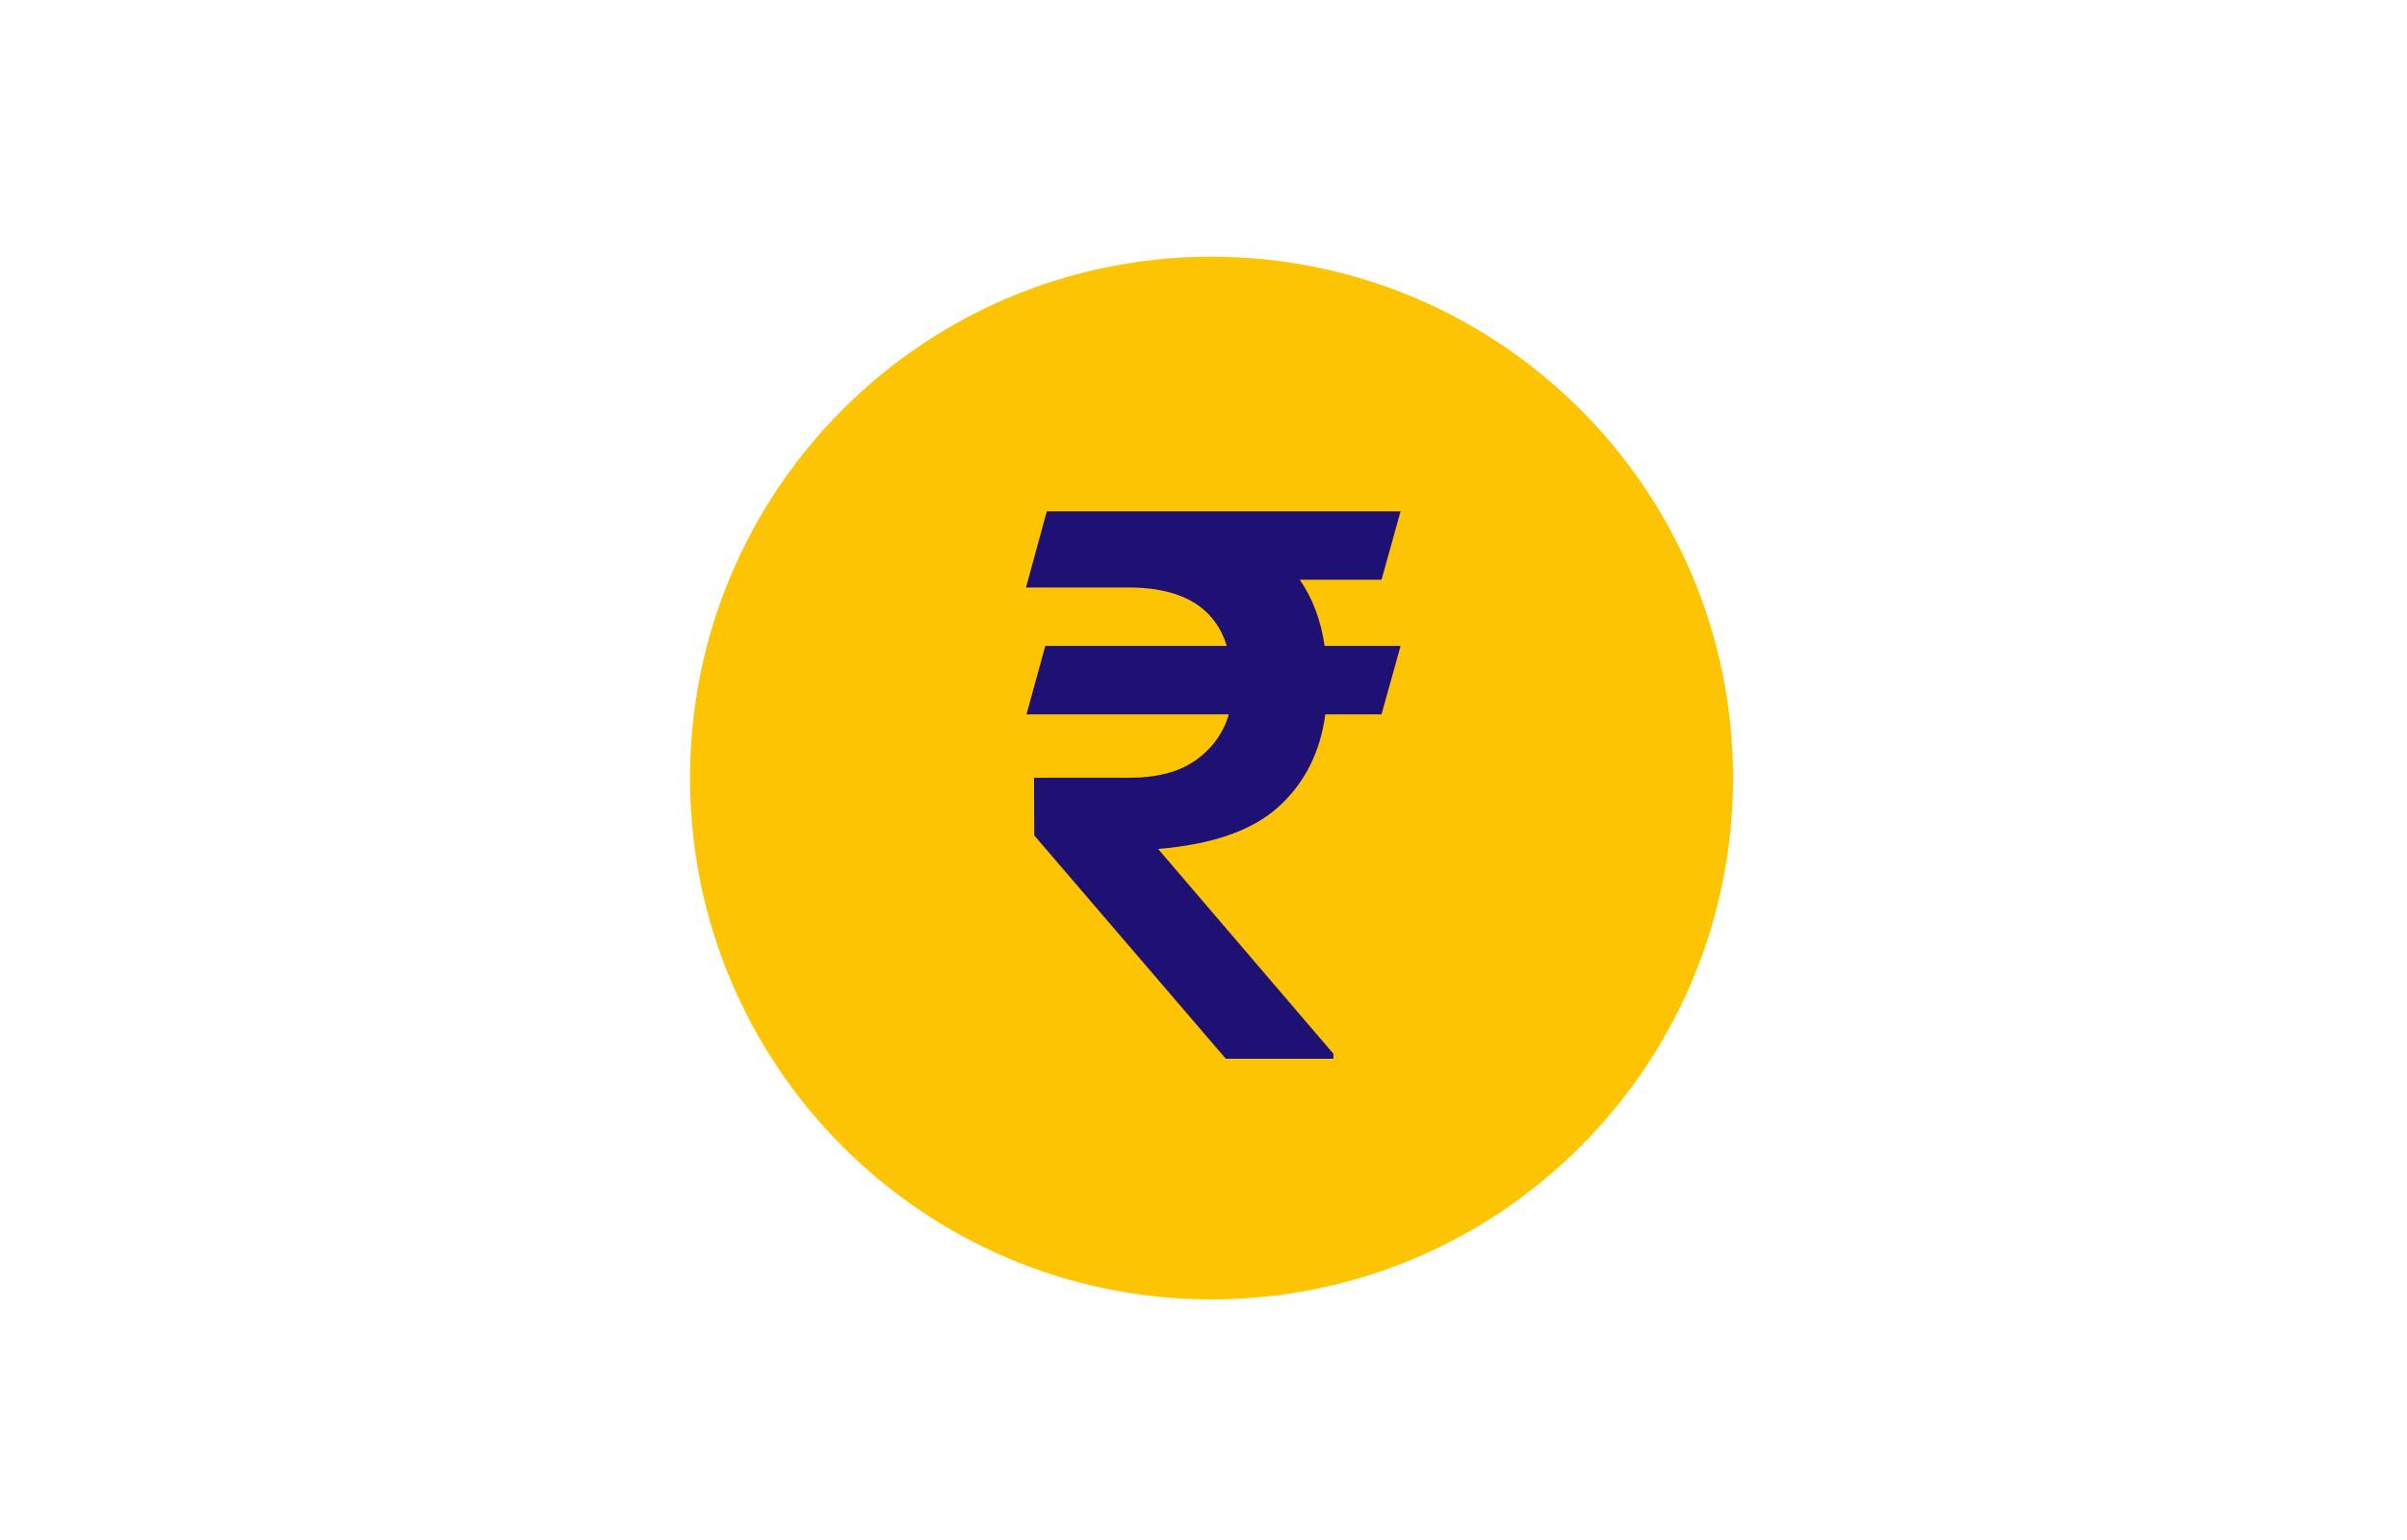
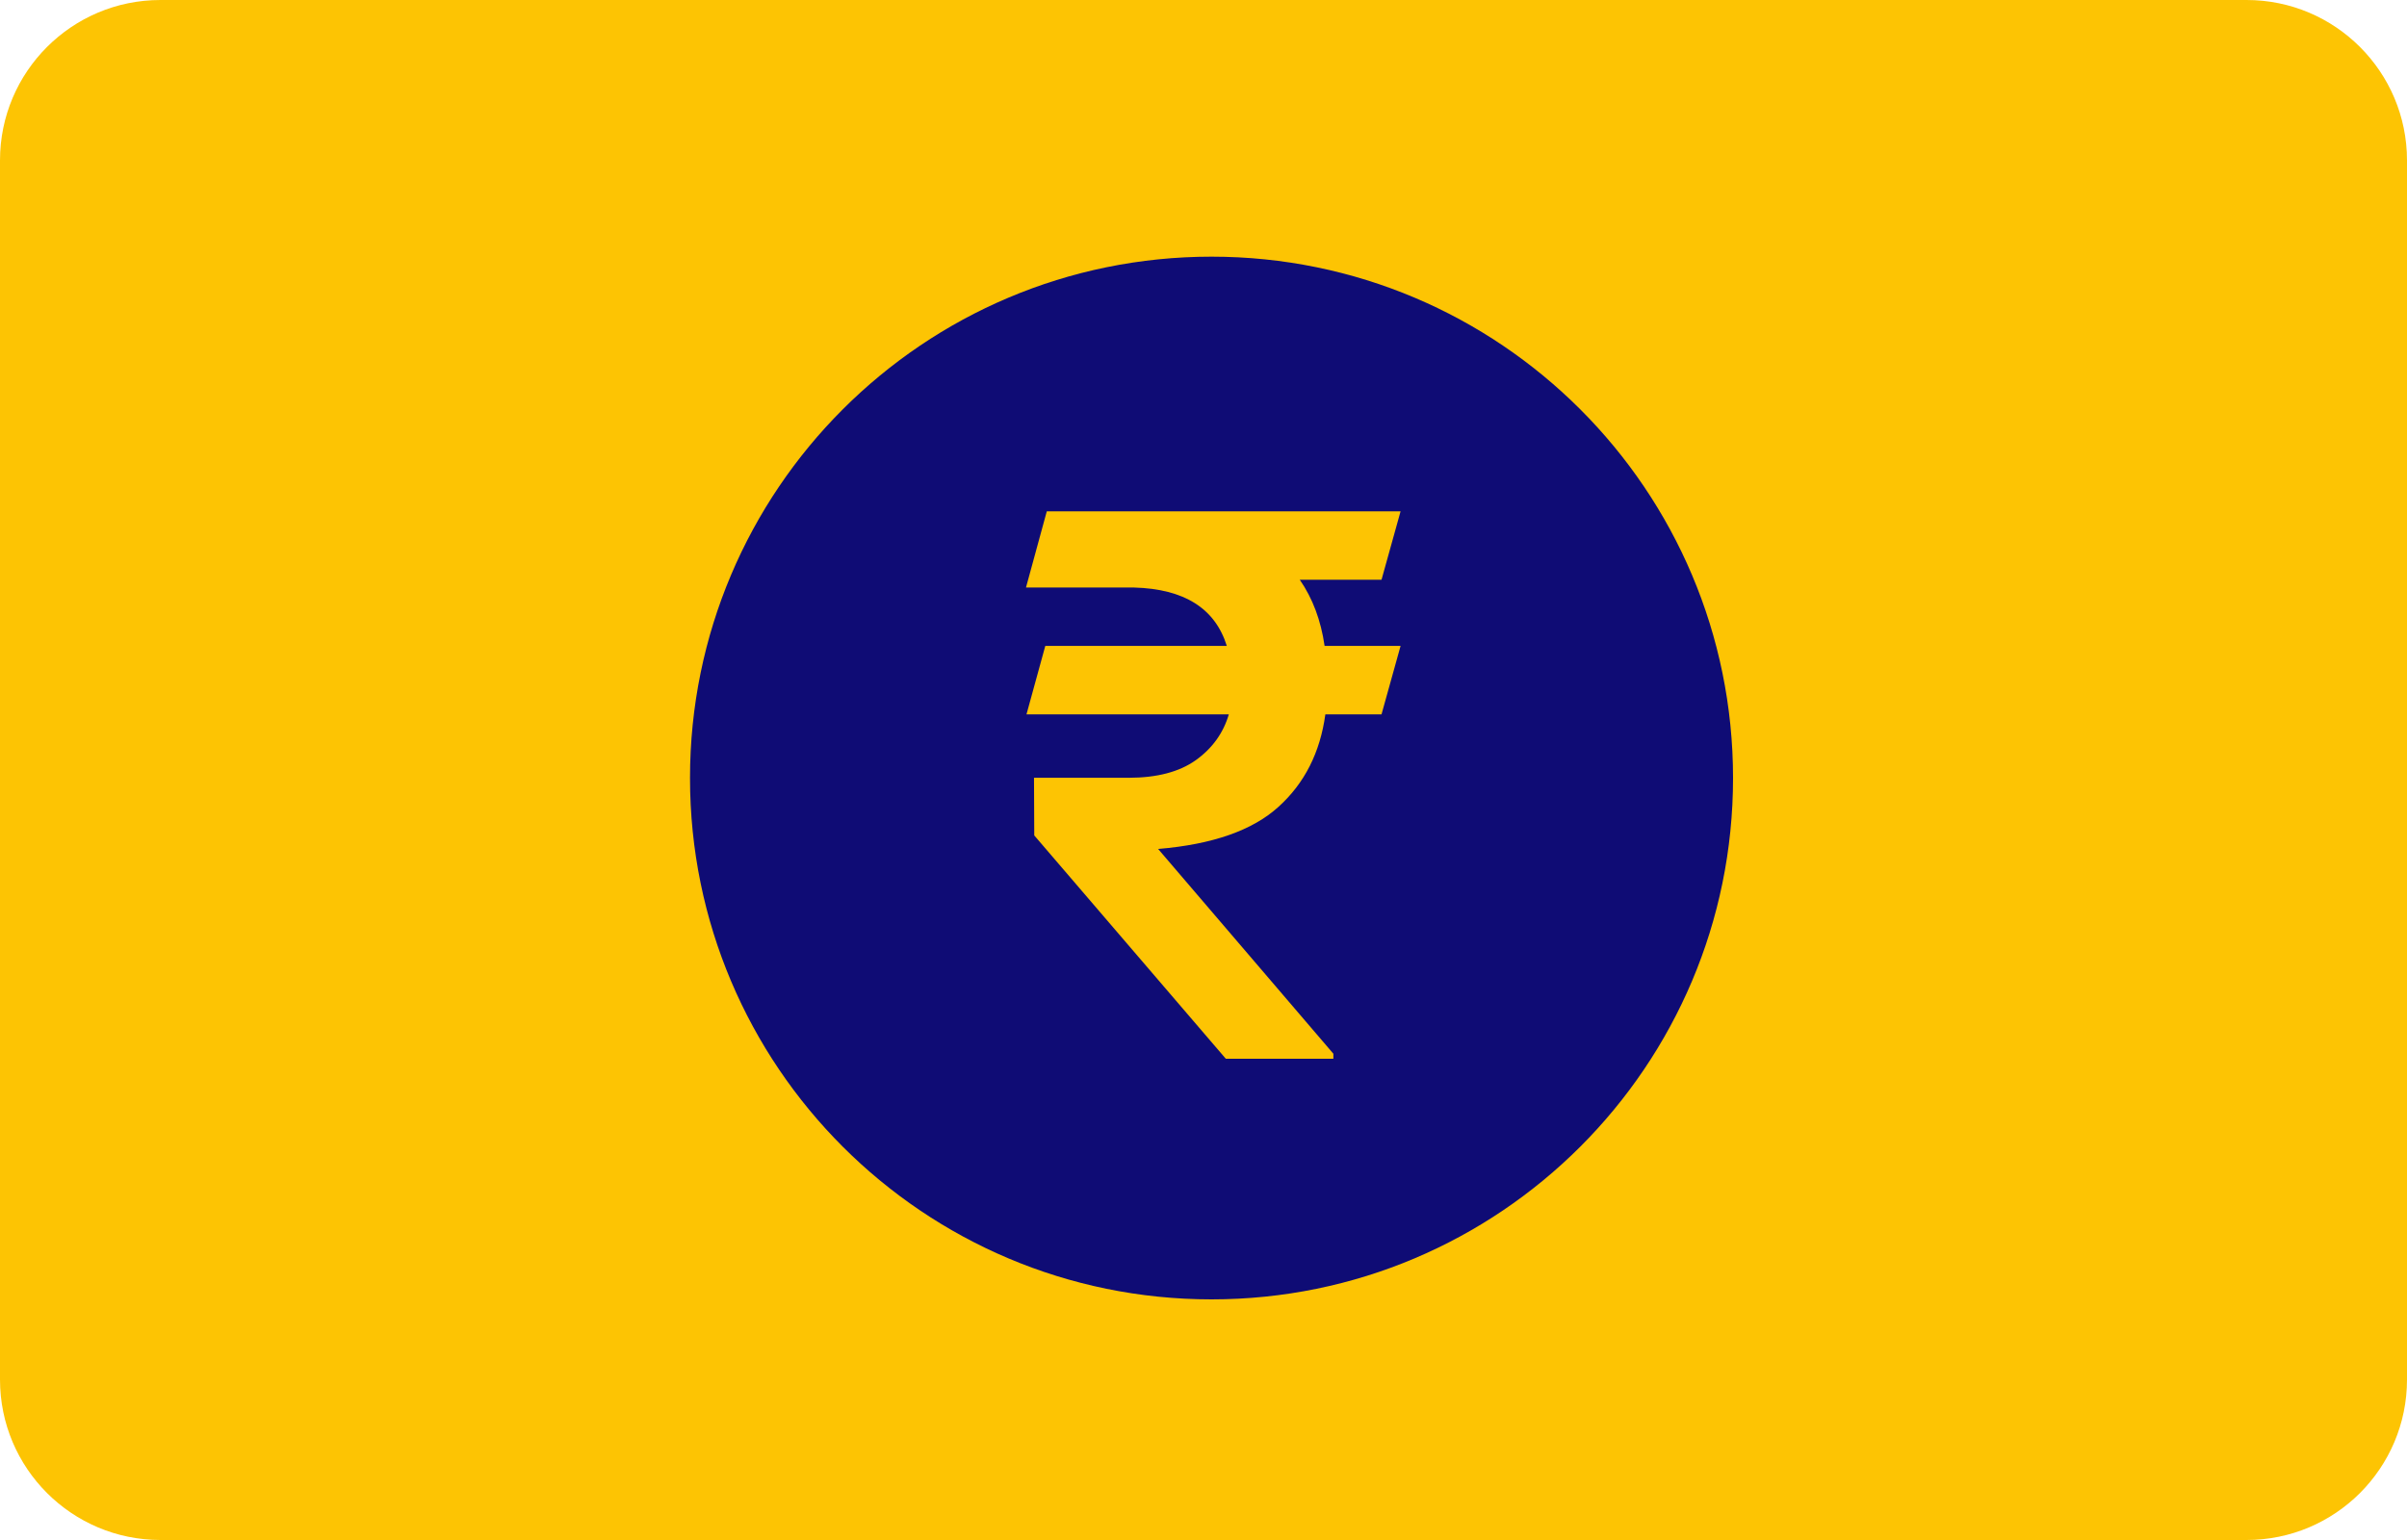
<svg xmlns="http://www.w3.org/2000/svg" width="150" height="96" viewBox="0 0 150 96">
  <defs>
    <linearGradient id="linear-gradient" x1="1" y1="0.5" x2="0" y2="0.5" gradientUnits="objectBoundingBox">
-       <stop offset="0" stop-color="#fff" />
-       <stop offset="1" stop-color="#fff" />
+       <stop offset="0" stop-color="#fdc403" />
+       <stop offset="1" stop-color="#fdc403" />
    </linearGradient>
  </defs>
  <g id="Group_14563" data-name="Group 14563" transform="translate(-530 -531)">
    <rect id="Rectangle_5668" data-name="Rectangle 5668" width="150" height="96" rx="10" transform="translate(530 531)" fill="url(#linear-gradient)" />
    <g id="Group_14550" data-name="Group 14550" transform="translate(-89 -155.616)">
-       <circle id="Ellipse_518" data-name="Ellipse 518" cx="32.5" cy="32.5" r="32.5" transform="translate(662 702.616)" fill="#fdc403" />
-       <text id="_" data-name="₹" transform="translate(682 752.616)" fill="#1f1173" font-size="48" font-family="Roboto-Medium, Roboto" font-weight="500" letter-spacing="-0.018em">
+       <circle id="Ellipse_518" data-name="Ellipse 518" cx="32.5" cy="32.5" r="32.5" transform="translate(662 702.616)" fill="#0f0c75" />
+       <text id="_" data-name="₹" transform="translate(682 752.616)" fill="#fdc403" font-size="48" font-family="Roboto-Medium, Roboto" font-weight="500" letter-spacing="-0.018em">
        <tspan x="0" y="0">₹</tspan>
      </text>
    </g>
  </g>
</svg>
